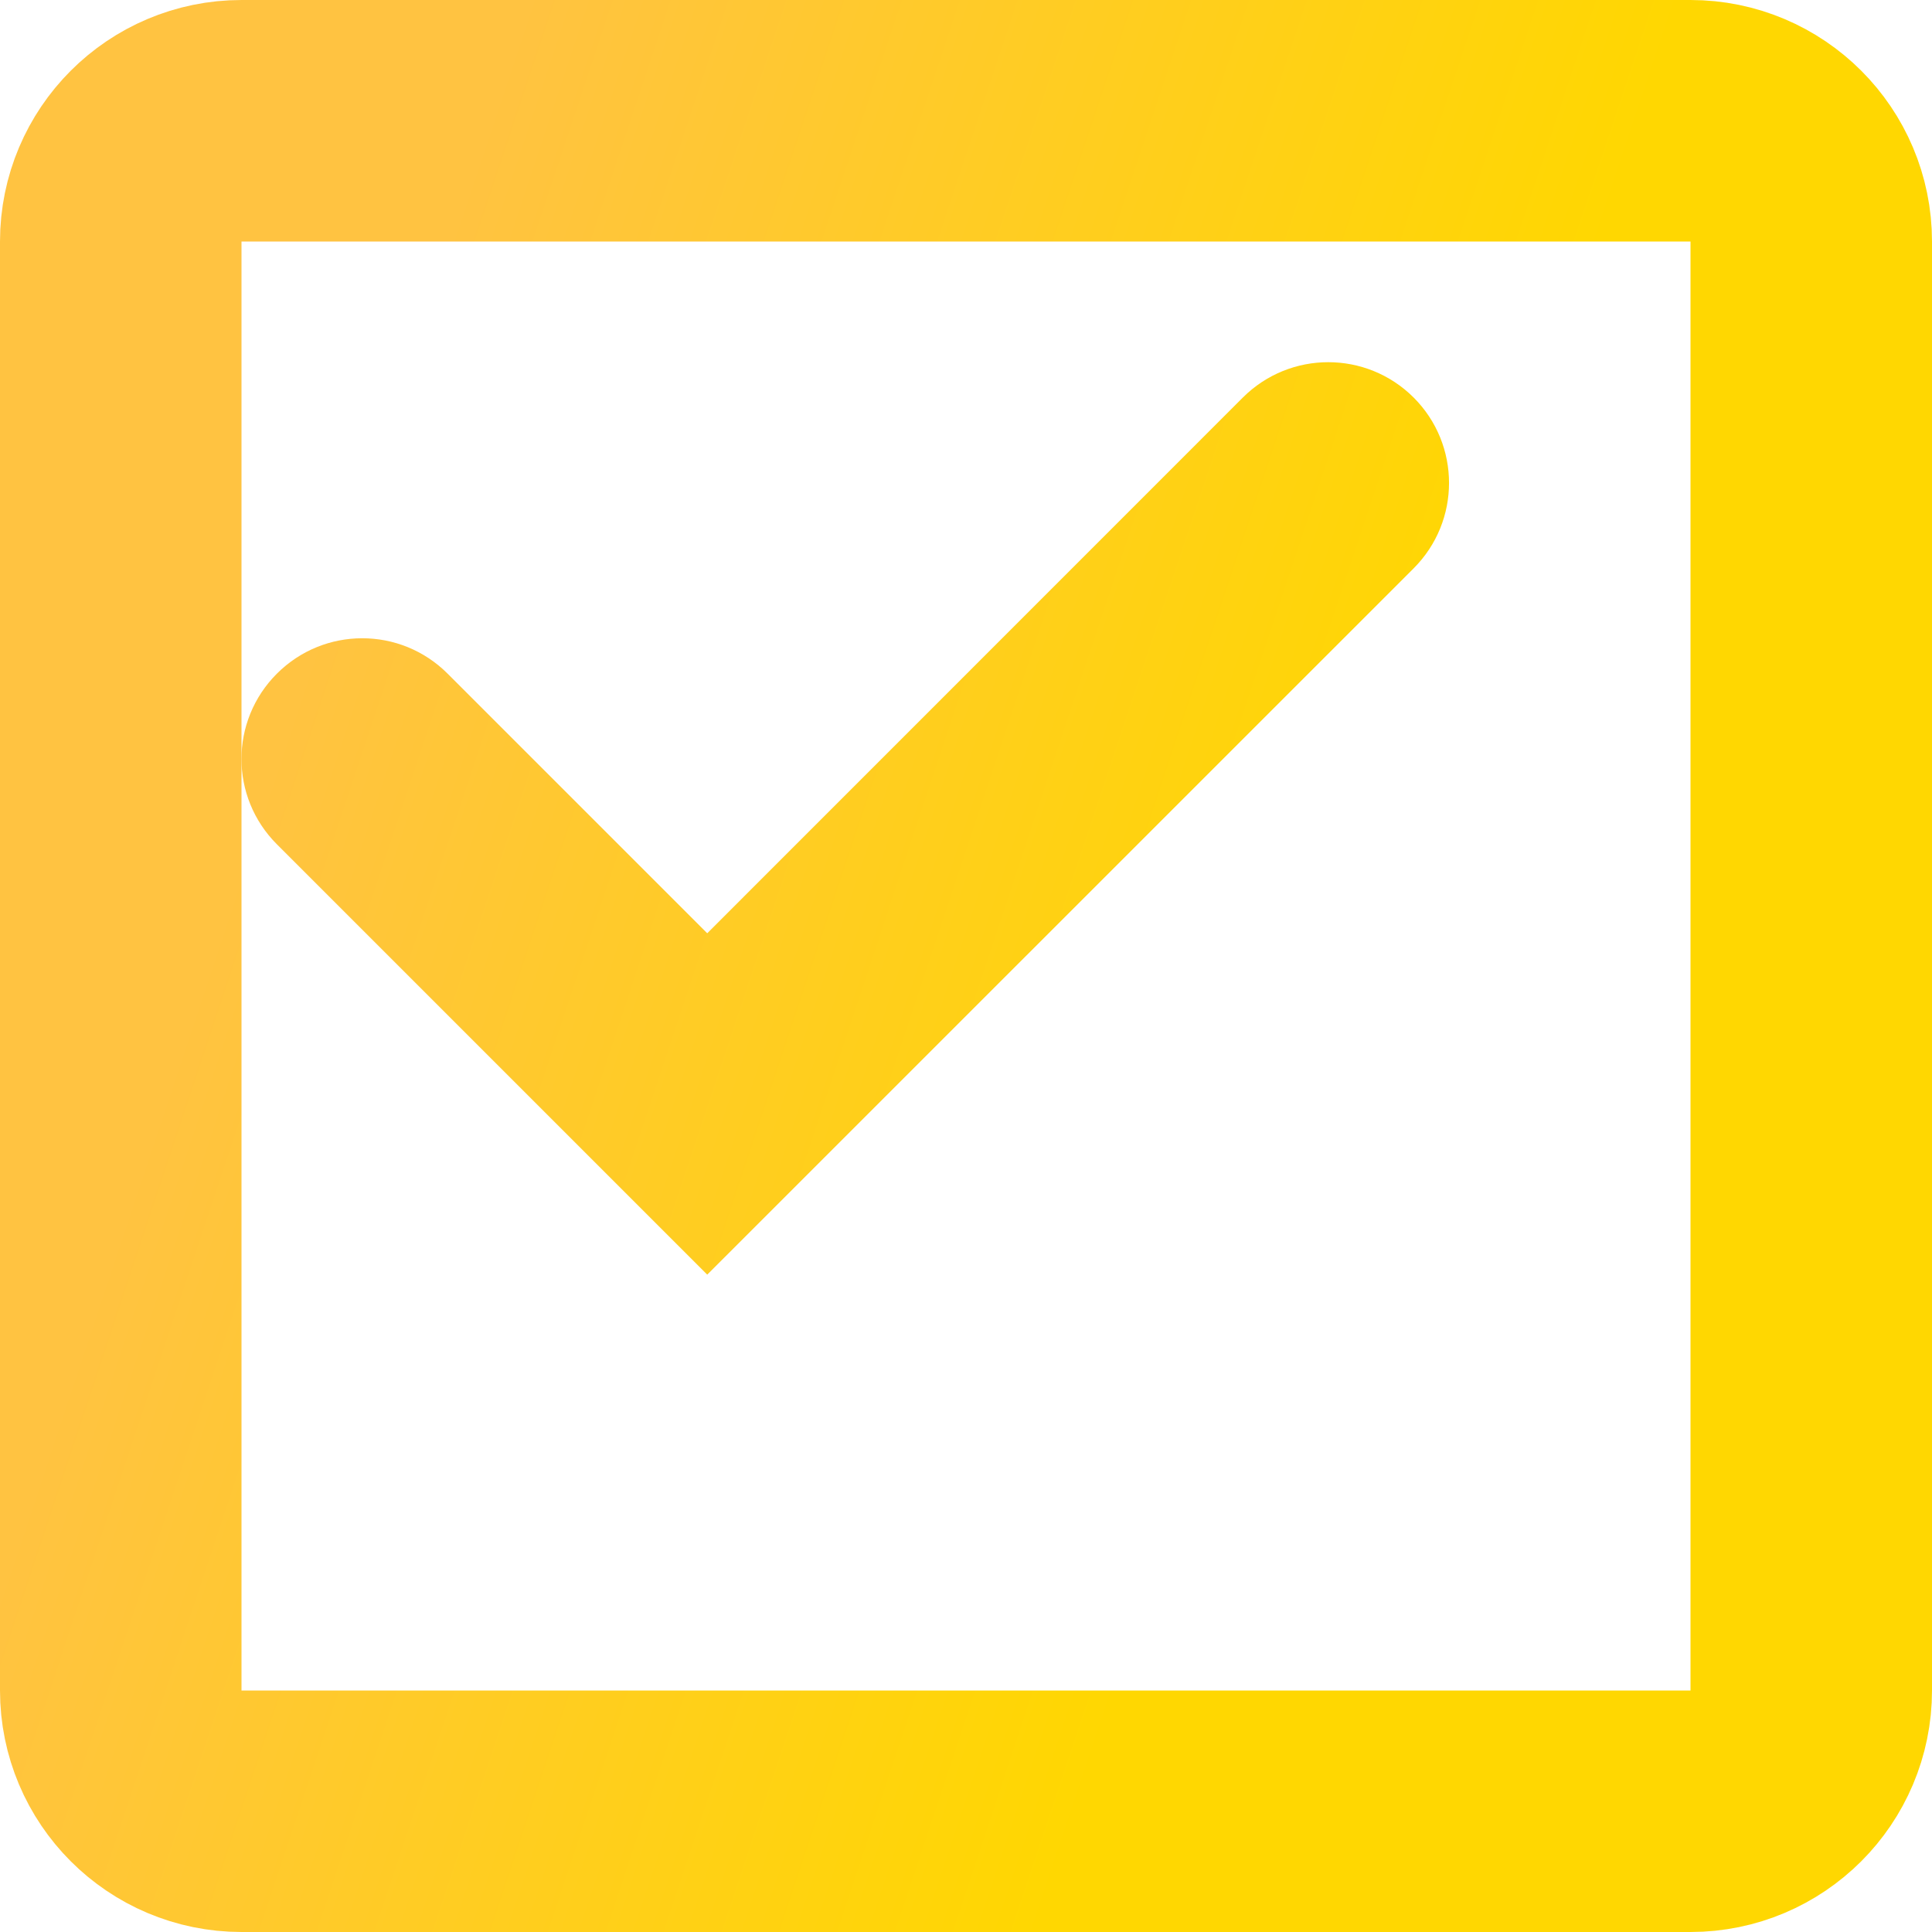
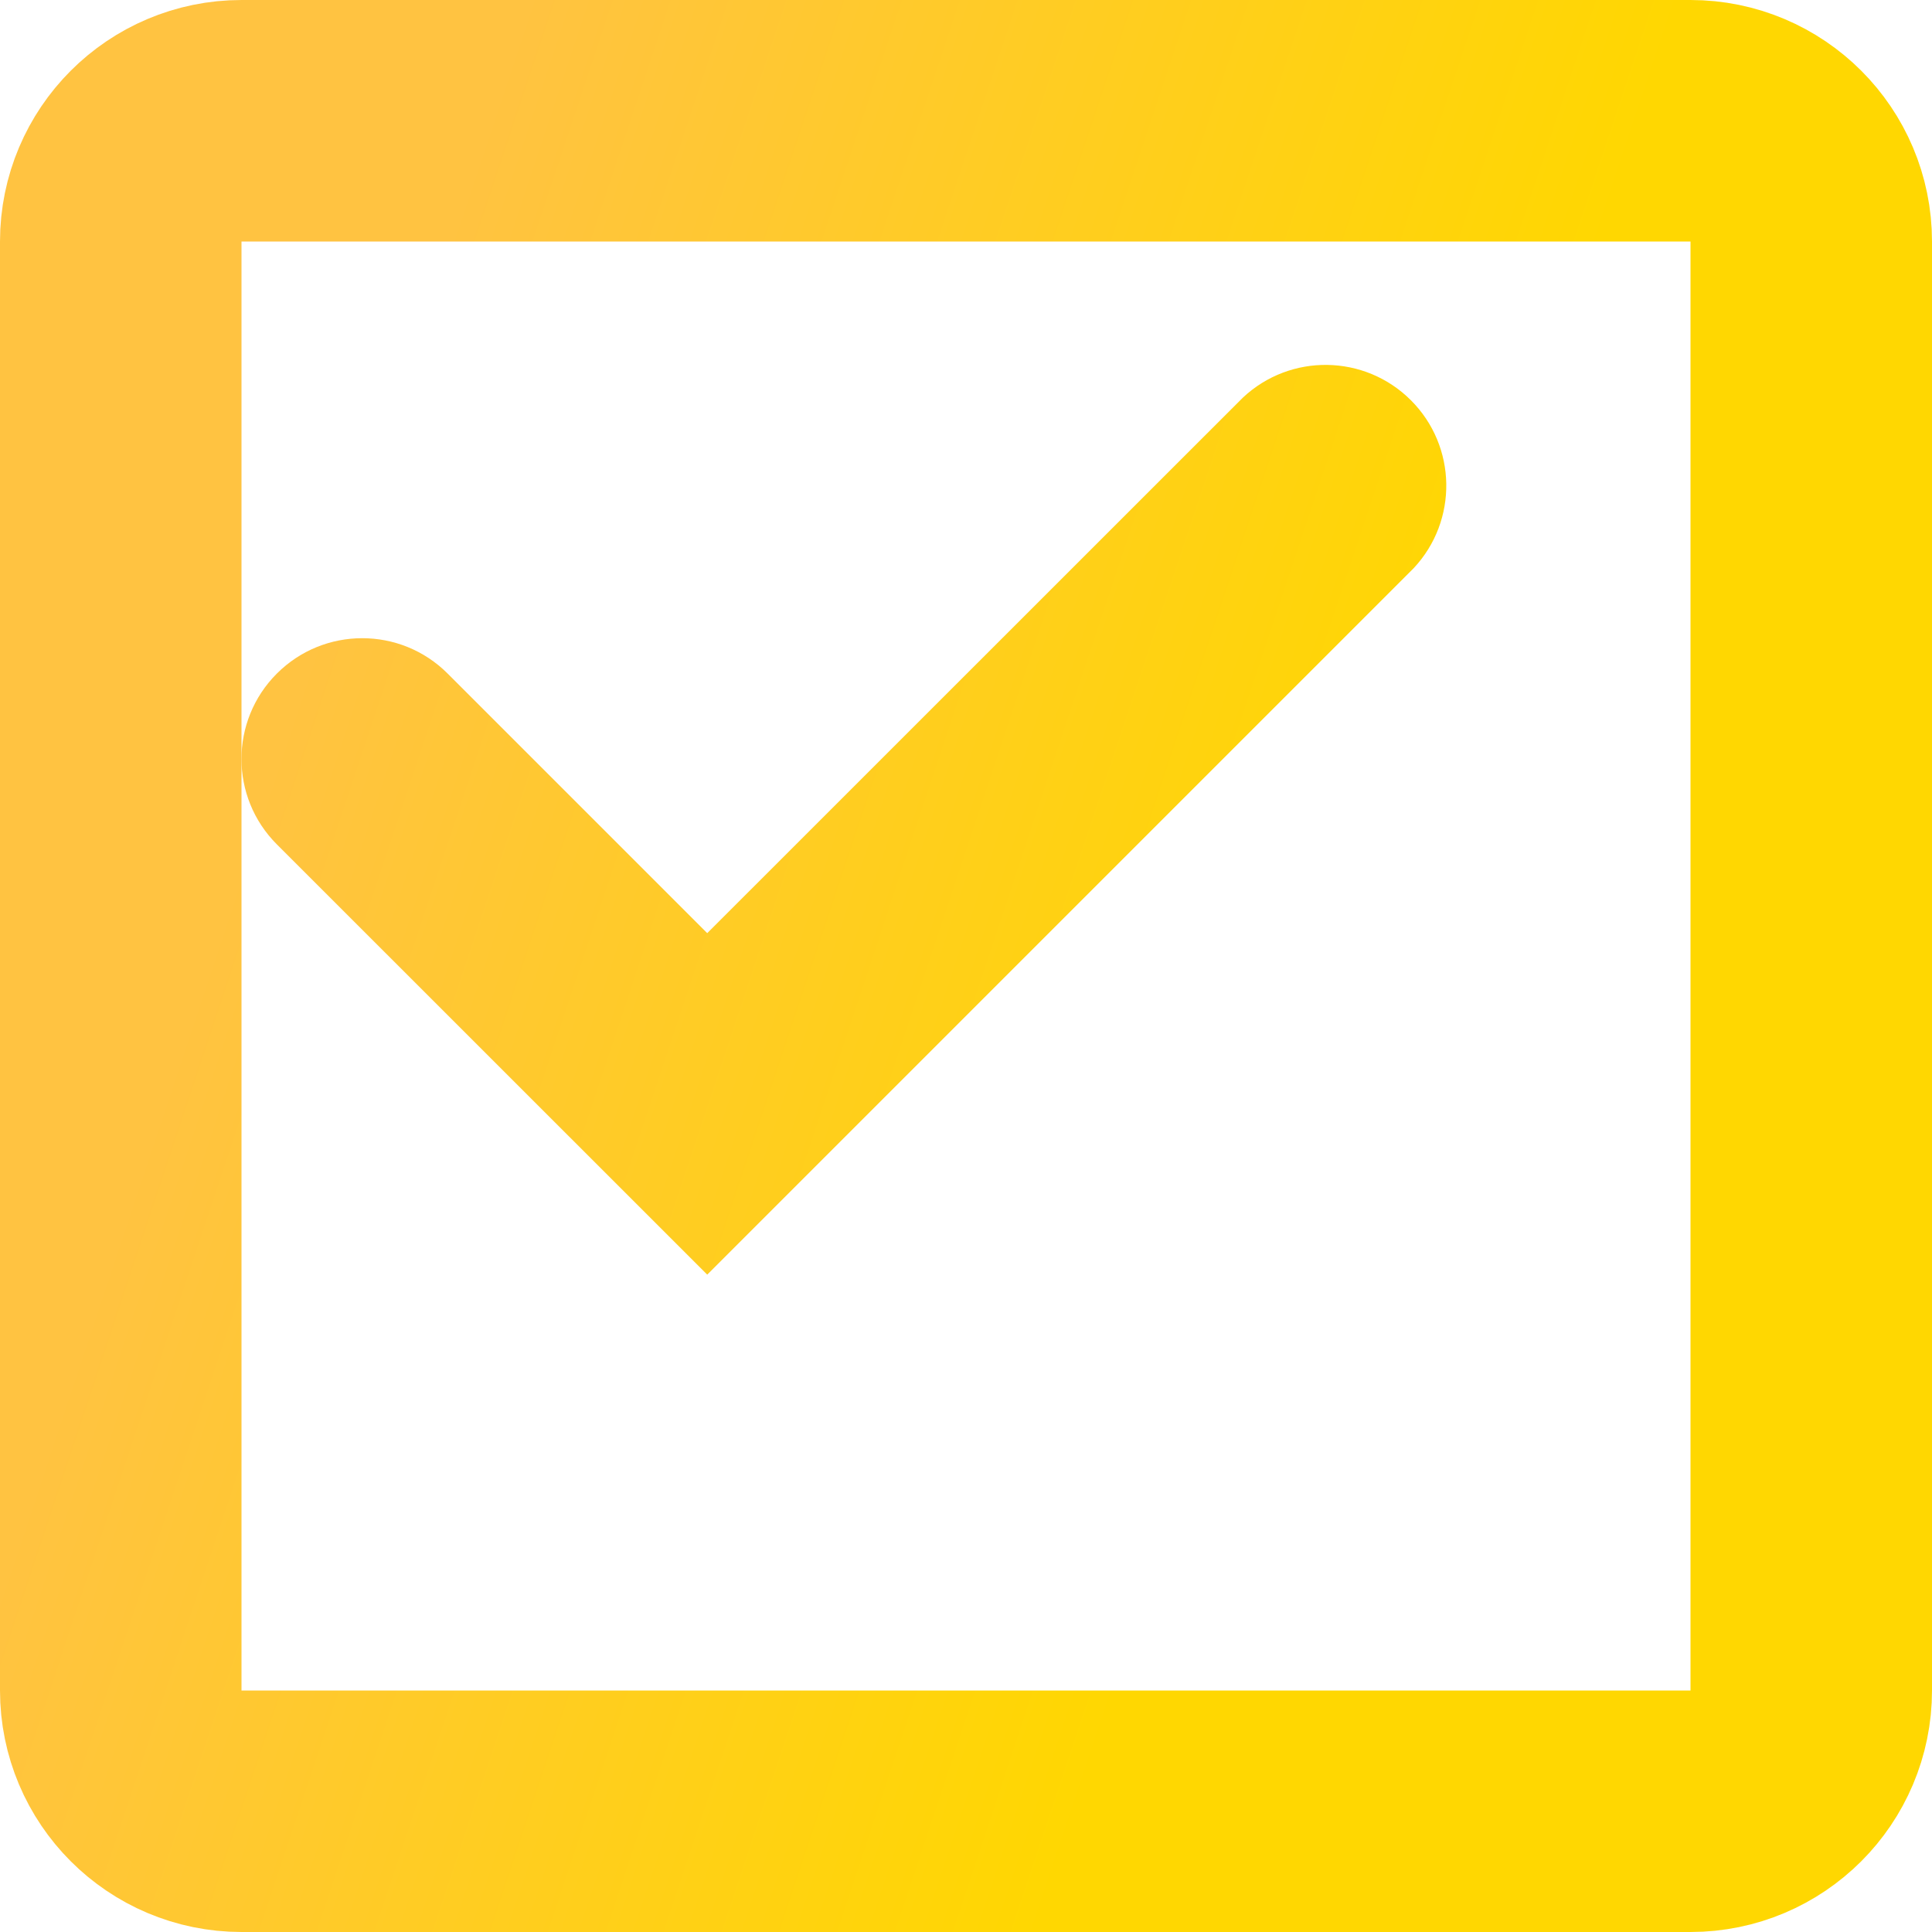
- <svg xmlns="http://www.w3.org/2000/svg" width="16" height="16" viewBox="0 0 16 16">
-   <path fill="url(#paint0_linear)" d="M5.857,10.556 L2.293,6.992 C1.902,6.601 1.902,5.97 2.293,5.579 C2.684,5.188 3.316,5.188 3.707,5.579 L5.857,7.729 L10.293,3.292 C10.684,2.902 11.316,2.902 11.707,3.292 C12.098,3.683 12.098,4.316 11.707,4.707 L5.857,10.556 Z" />
-   <rect x="1" y="1" width="14" height="14" rx="1" fill="none" stroke="url(#paint0_linear)" stroke-width="2" />
+ <svg xmlns="http://www.w3.org/2000/svg" width="16" height="16">
+   <path fill="url(#a)" d="M5.857 10.556L2.293 6.993a.999.999 0 111.414-1.415l2.15 2.15 4.436-4.435a1 1 0 011.414 1.413l-5.85 5.85z" />
+   <rect x="1" y="1" width="14" height="14" rx="1" fill="none" stroke="url(#a)" stroke-width="2" />
  <defs>
-     <linearGradient id="paint0_linear" x1="4.211" y1="0.457" x2="13.147" y2="3.433" gradientUnits="userSpaceOnUse">
+     <linearGradient id="a" x1="4.211" y1=".457" x2="13.147" y2="3.433" gradientUnits="userSpaceOnUse">
      <stop stop-color="#FFC341" />
-       <stop offset="0.964" stop-color="#FFD701" />
+       <stop offset=".964" stop-color="#FFD701" />
    </linearGradient>
  </defs>
  <defs>
    <linearGradient id="paint1_linear" x1="17.632" y1="6.029" x2="42.51" y2="17.074" gradientUnits="userSpaceOnUse">
      <stop stop-color="#FFC341" />
-       <stop offset="0.964" stop-color="#FFD701" />
+       <stop offset=".964" stop-color="#FFD701" />
    </linearGradient>
  </defs>
</svg>
